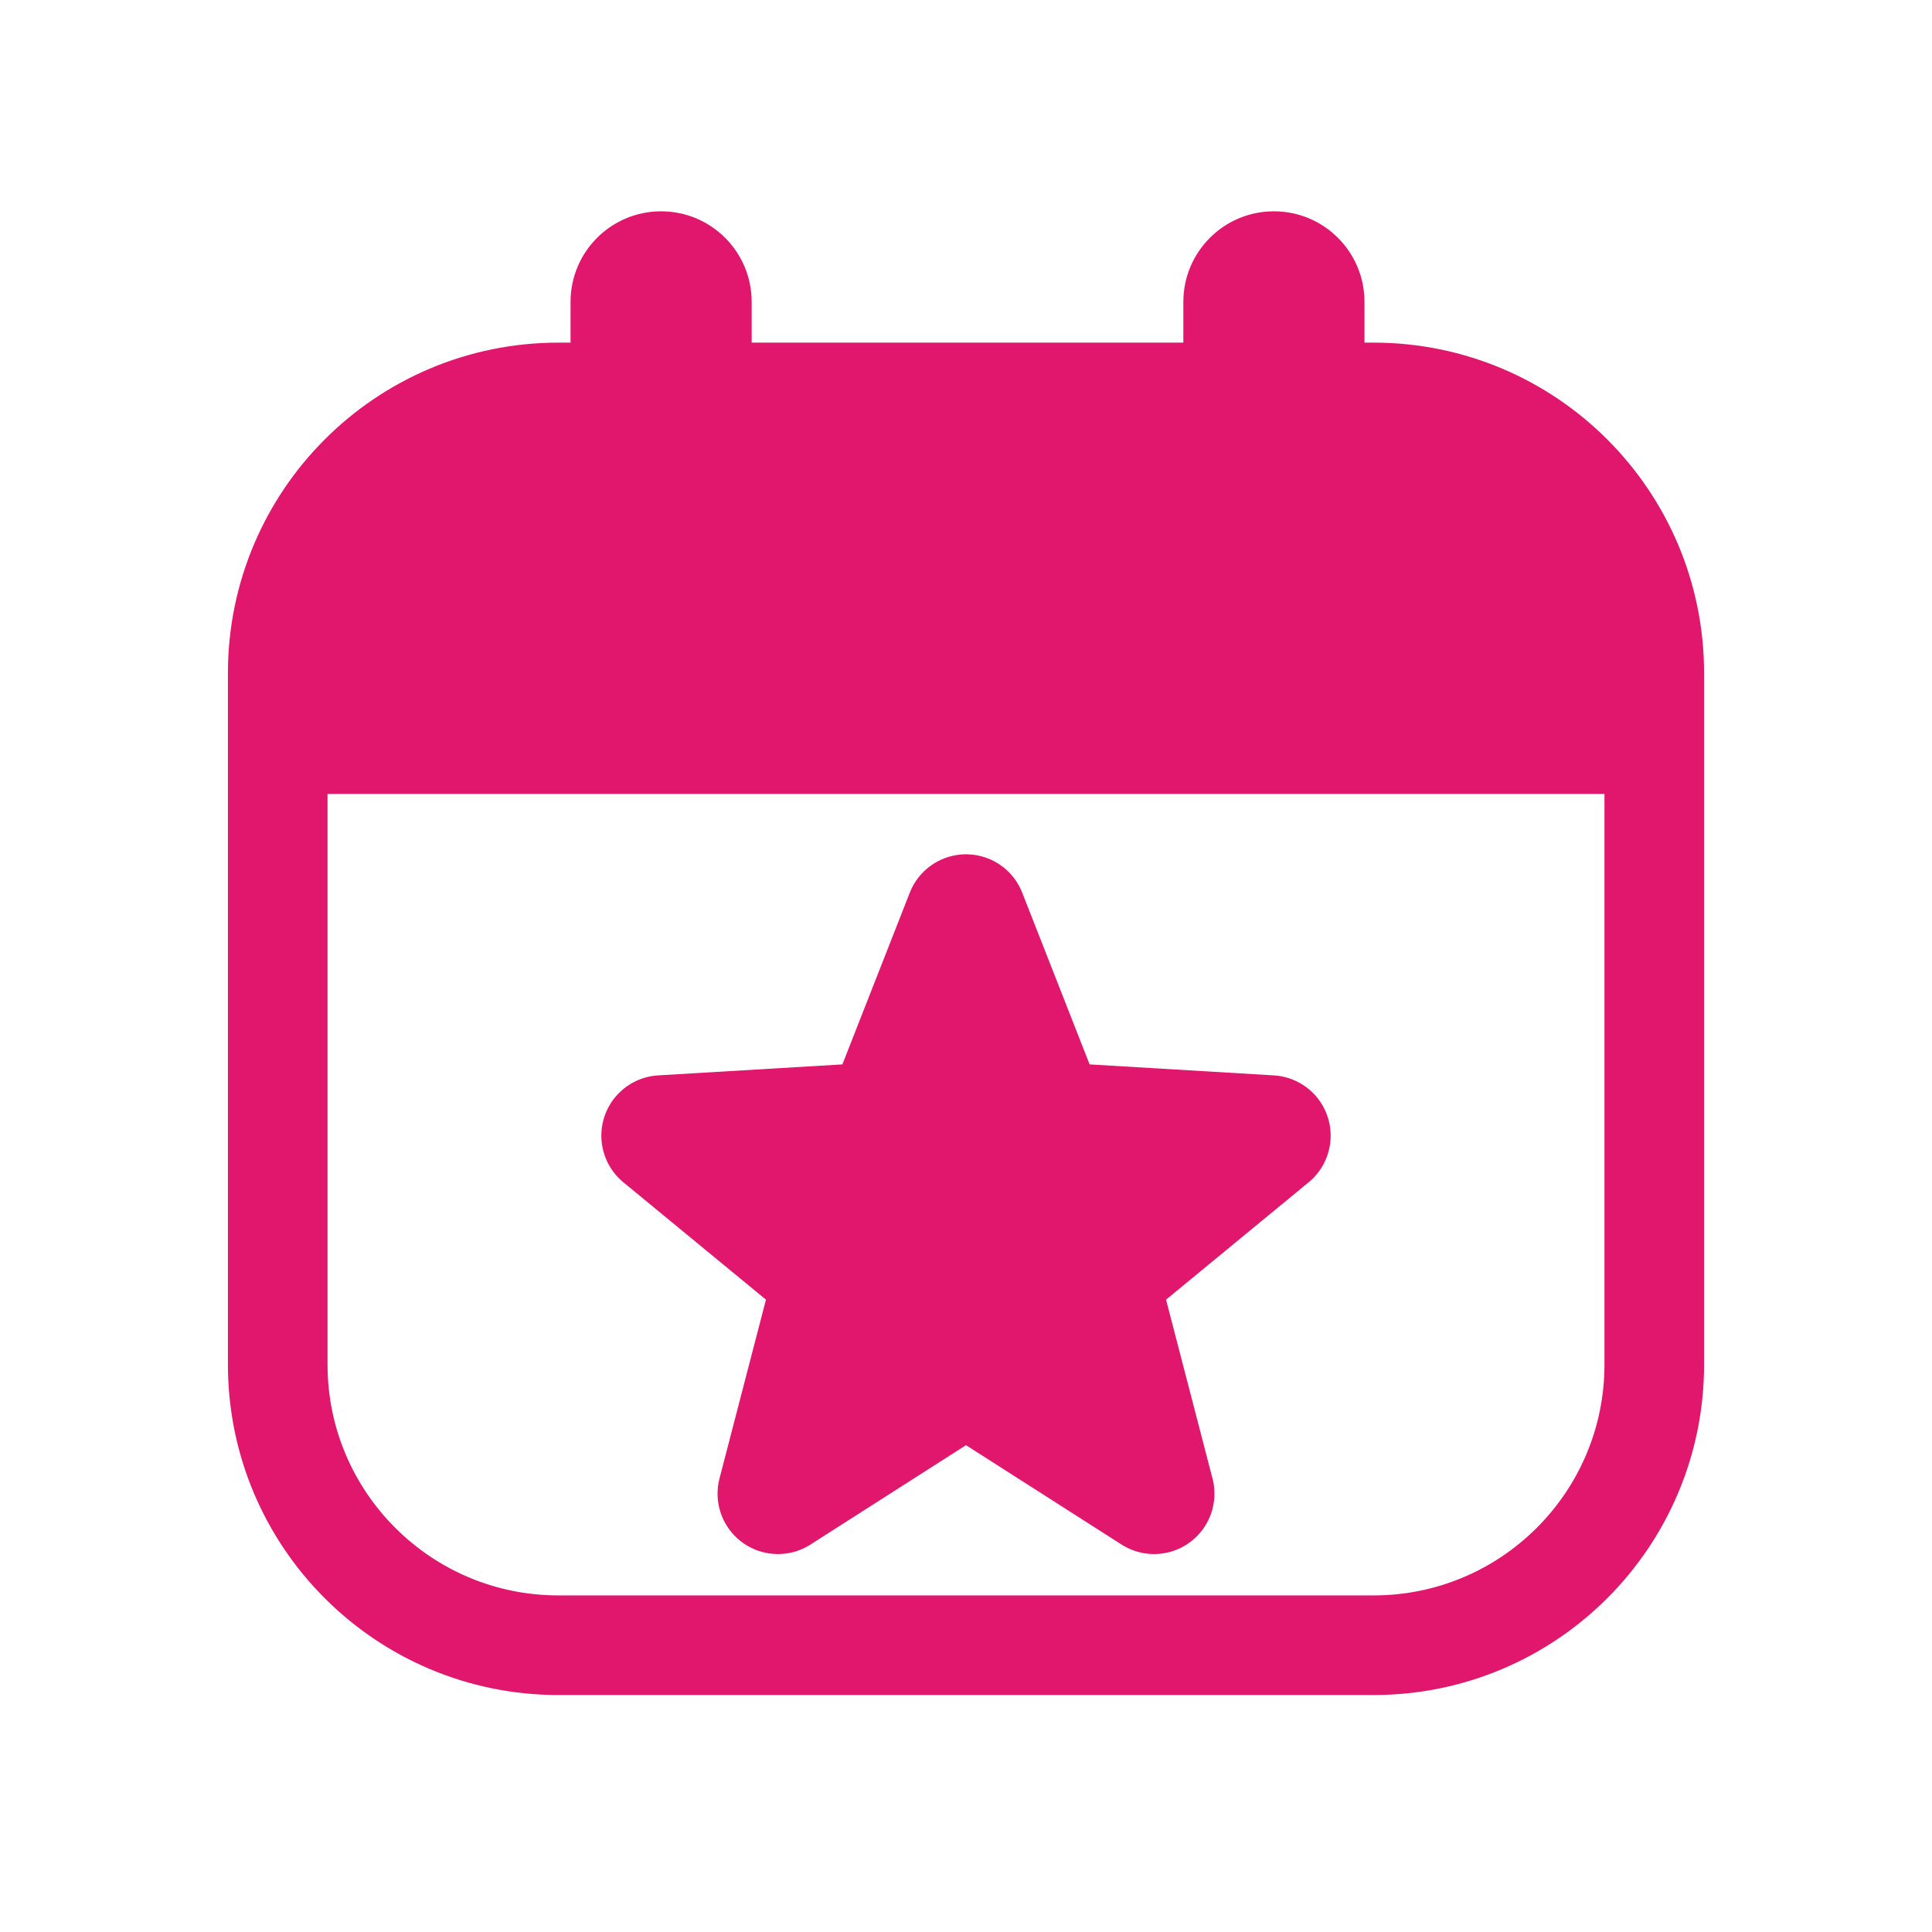
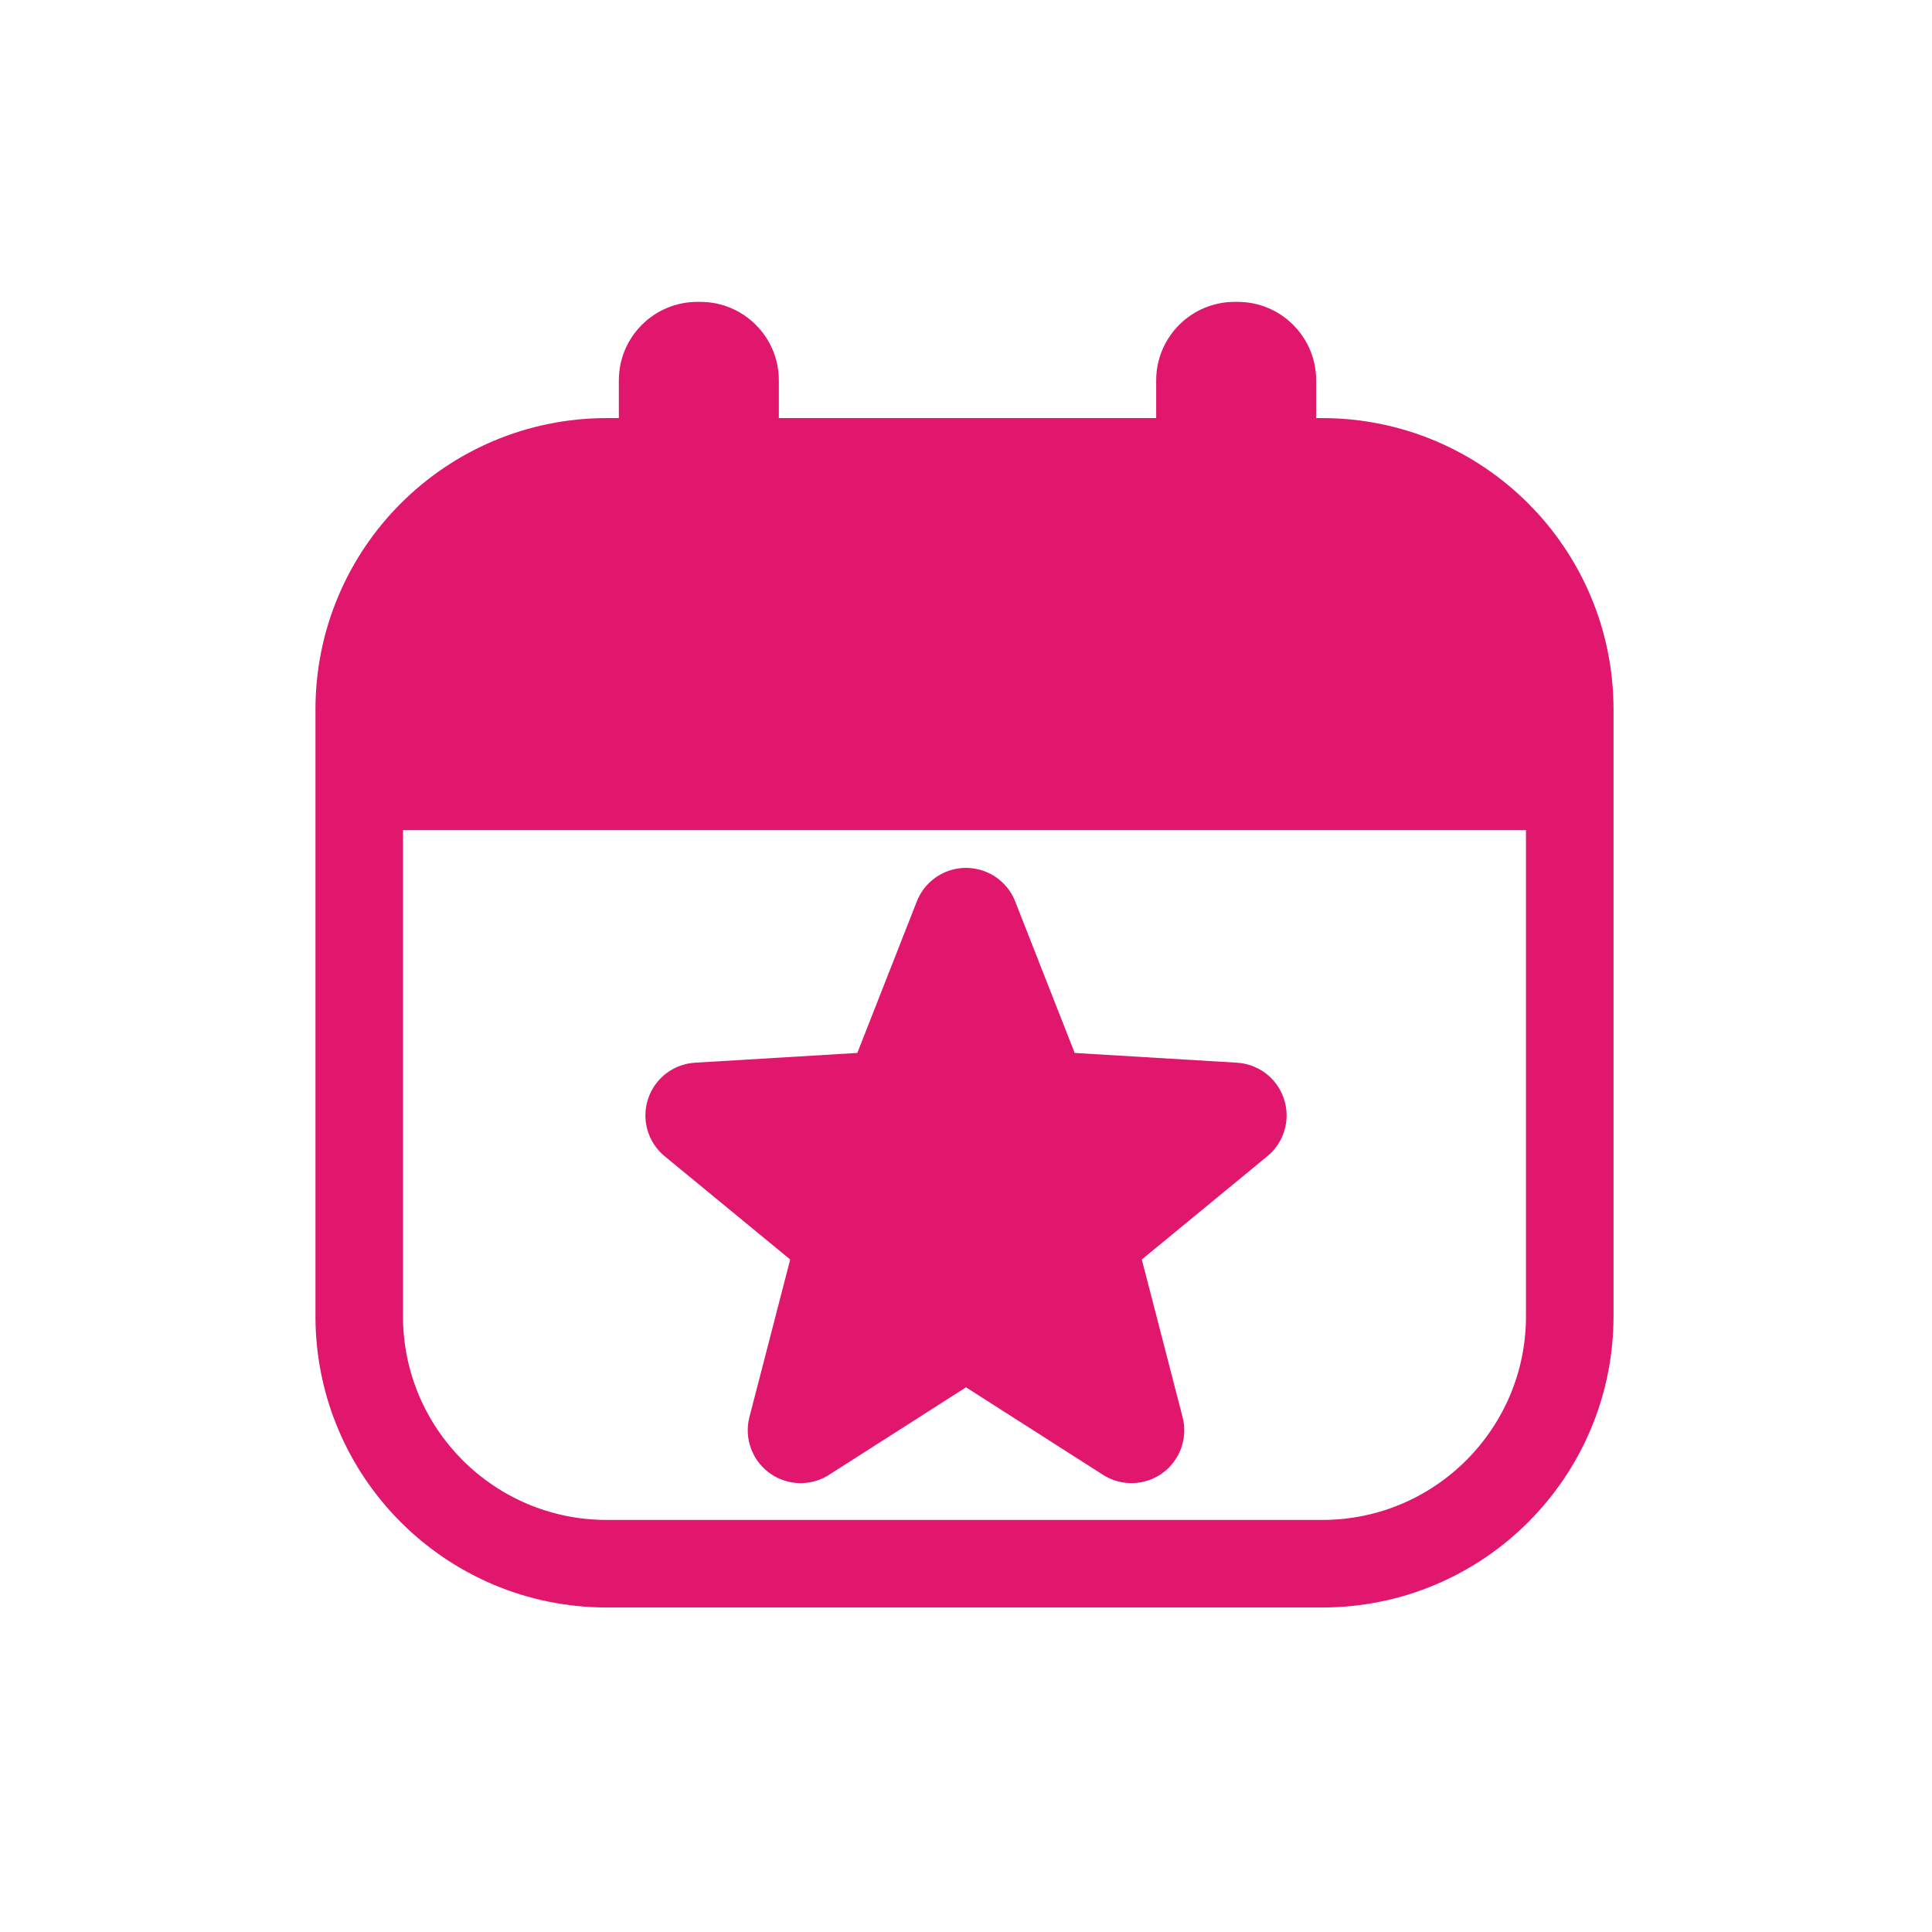
<svg xmlns="http://www.w3.org/2000/svg" viewBox="0 0 64 64">
-   <rect x="9.2" y="13" width="45.6" height="41.5" rx="9.3" fill="none" stroke="#e0176c" stroke-width="3.3" />
-   <path d="M9.2 22.3a9.3 9.3 0 0 1 9.3-9.3h27a9.3 9.3 0 0 1 9.3 9.3v4H9.2z" fill="#e0176c" />
-   <rect x="18.9" y="7" width="6" height="12" rx="3" fill="#e0176c" />
-   <rect x="39.2" y="7" width="6" height="12" rx="3" fill="#e0176c" />
-   <polygon points="32.00,30.30 34.70,37.18 42.08,37.62 36.37,42.32 38.23,49.48 32.00,45.50 25.77,49.48 27.63,42.32 21.92,37.62 29.30,37.18" fill="#e0176c" stroke="#e0176c" stroke-width="4" stroke-linejoin="round" />
+   <rect x="11.9" y="15.3" width="40.1" height="36.5" rx="8.2" fill="none" stroke="#e0176c" stroke-width="2.9" />
+   <path d="M11.9 23.5a8.2 8.2 0 0 1 8.2-8.2h23.7a8.2 8.2 0 0 1 8.2 8.2v4H11.9z" fill="#e0176c" />
+   <rect x="20.5" y="10" width="5.3" height="10.6" rx="2.6" fill="#e0176c" />
+   <rect x="38.3" y="10" width="5.3" height="10.6" rx="2.6" fill="#e0176c" />
+   <polygon points="32.00,30.50 34.38,36.56 40.87,36.95 35.85,41.08 37.48,47.38 32.00,43.88 26.52,47.38 28.15,41.08 23.13,36.95 29.62,36.56" fill="#e0176c" stroke="#e0176c" stroke-width="3.5" stroke-linejoin="round" />
</svg>
